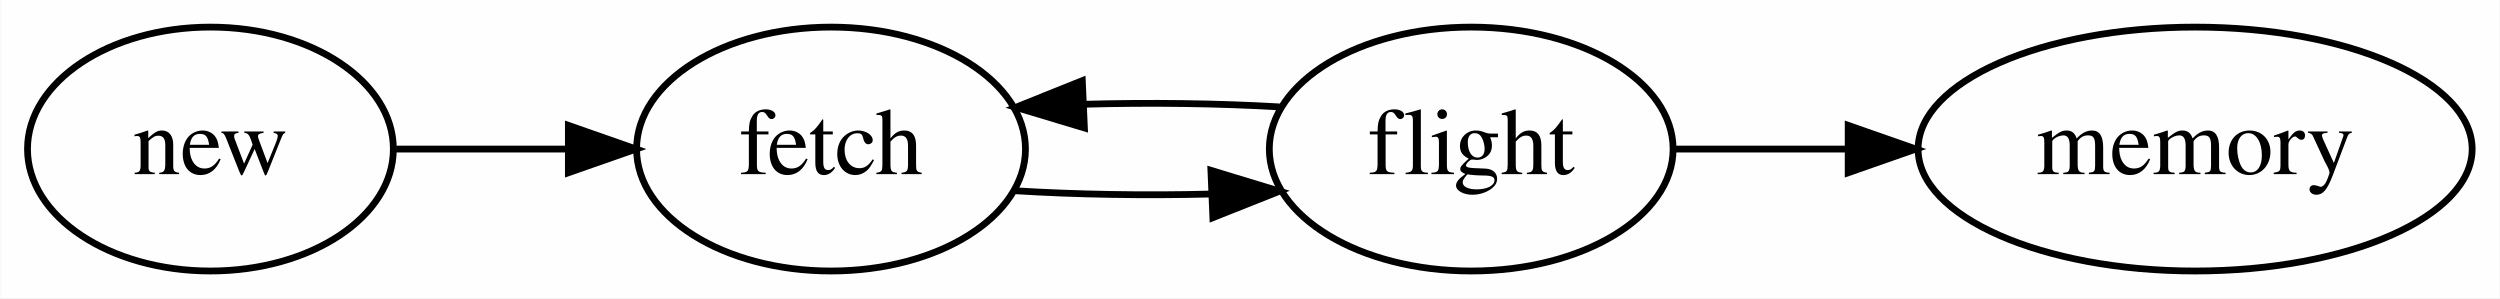
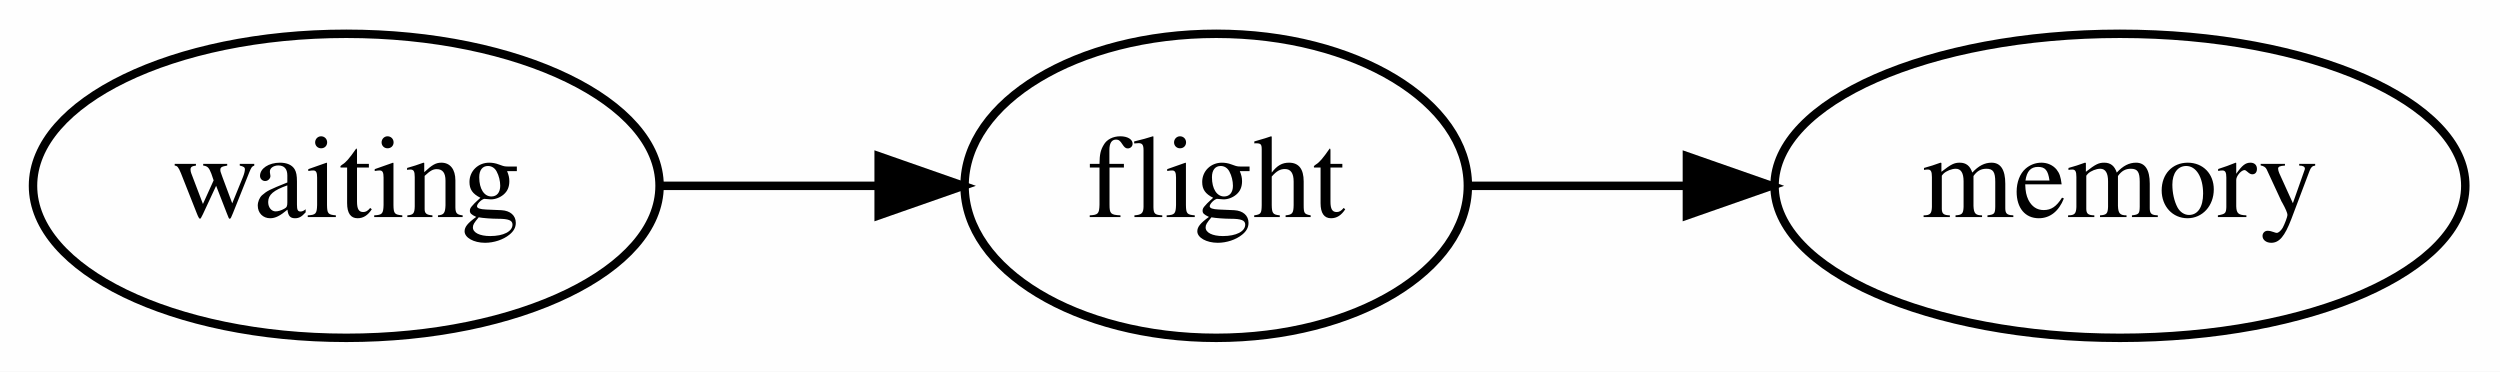
- <svg xmlns="http://www.w3.org/2000/svg" width="369pt" height="44pt" viewBox="0.00 0.00 368.88 44.00">
+ <svg xmlns="http://www.w3.org/2000/svg" width="296pt" height="44pt" viewBox="0.00 0.00 296.00 44.00">
  <g id="graph0" class="graph" transform="scale(1 1) rotate(0) translate(4 40)">
-     <polygon fill="#ffffff" fill-opacity="0.941" stroke="transparent" points="-4,4 -4,-40 364.88,-40 364.88,4 -4,4" />
+     <polygon fill="#ffffff" fill-opacity="0.941" stroke="none" points="-4,4 -4,-40 292,-40 292,4 -4,4" />
    <g id="node1" class="node">
-       <ellipse fill="none" stroke="black" cx="27" cy="-18" rx="27" ry="18" />
-       <text text-anchor="middle" x="27" y="-14.3" font-family="Times,serif" font-size="14.00">new</text>
+       <ellipse fill="none" stroke="black" cx="37" cy="-18" rx="37.093" ry="18" />
+       <text text-anchor="middle" x="37" y="-14.3" font-family="Times,serif" font-size="14.00">waiting</text>
    </g>
    <g id="node2" class="node">
-       <ellipse fill="none" stroke="black" cx="118.6" cy="-18" rx="28.7" ry="18" />
-       <text text-anchor="middle" x="118.6" y="-14.3" font-family="Times,serif" font-size="14.00">fetch</text>
+       <ellipse fill="none" stroke="black" cx="140" cy="-18" rx="29.795" ry="18" />
+       <text text-anchor="middle" x="140" y="-14.3" font-family="Times,serif" font-size="14.00">flight</text>
    </g>
    <g id="edge1" class="edge">
-       <path fill="none" stroke="black" d="M54.4,-18C62.32,-18 71.18,-18 79.7,-18" />
-       <polygon fill="black" stroke="black" points="79.83,-21.5 89.83,-18 79.83,-14.5 79.83,-21.5" />
+       <path fill="none" stroke="black" d="M74.178,-18C82.548,-18 91.491,-18 99.977,-18" />
+       <polygon fill="black" stroke="black" points="100.032,-21.5 110.032,-18 100.032,-14.5 100.032,-21.5" />
    </g>
    <g id="node3" class="node">
-       <ellipse fill="none" stroke="black" cx="213.09" cy="-18" rx="29.8" ry="18" />
-       <text text-anchor="middle" x="213.09" y="-14.3" font-family="Times,serif" font-size="14.00">flight</text>
+       <ellipse fill="none" stroke="black" cx="247" cy="-18" rx="40.893" ry="18" />
+       <text text-anchor="middle" x="247" y="-14.3" font-family="Times,serif" font-size="14.00">memory</text>
    </g>
    <g id="edge2" class="edge">
-       <path fill="none" stroke="black" d="M145.86,-11.84C154.8,-11.28 164.98,-11.12 174.62,-11.36" />
-       <polygon fill="black" stroke="black" points="174.67,-14.86 184.8,-11.78 174.96,-7.87 174.67,-14.86" />
-     </g>
-     <g id="edge3" class="edge">
-       <path fill="none" stroke="black" d="M184.8,-24.22C175.77,-24.75 165.57,-24.88 155.96,-24.61" />
-       <polygon fill="black" stroke="black" points="156,-21.11 145.86,-24.16 155.69,-28.1 156,-21.11" />
-     </g>
-     <g id="node4" class="node">
-       <ellipse fill="none" stroke="black" cx="319.94" cy="-18" rx="40.89" ry="18" />
-       <text text-anchor="middle" x="319.94" y="-14.3" font-family="Times,serif" font-size="14.00">memory</text>
-     </g>
-     <g id="edge4" class="edge">
-       <path fill="none" stroke="black" d="M243.02,-18C250.95,-18 259.78,-18 268.54,-18" />
-       <polygon fill="black" stroke="black" points="268.73,-21.5 278.73,-18 268.73,-14.5 268.73,-21.5" />
+       <path fill="none" stroke="black" d="M169.97,-18C177.91,-18 186.756,-18 195.527,-18" />
+       <polygon fill="black" stroke="black" points="195.729,-21.5 205.729,-18 195.729,-14.5 195.729,-21.5" />
    </g>
  </g>
</svg>
